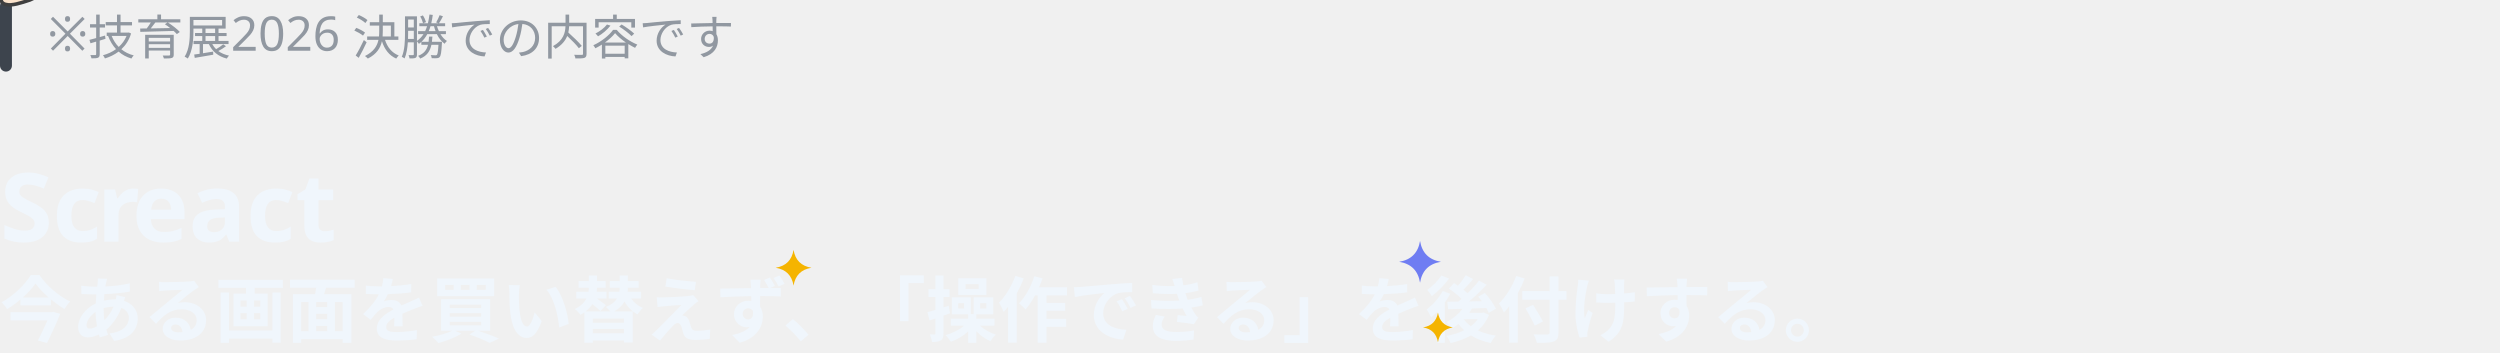
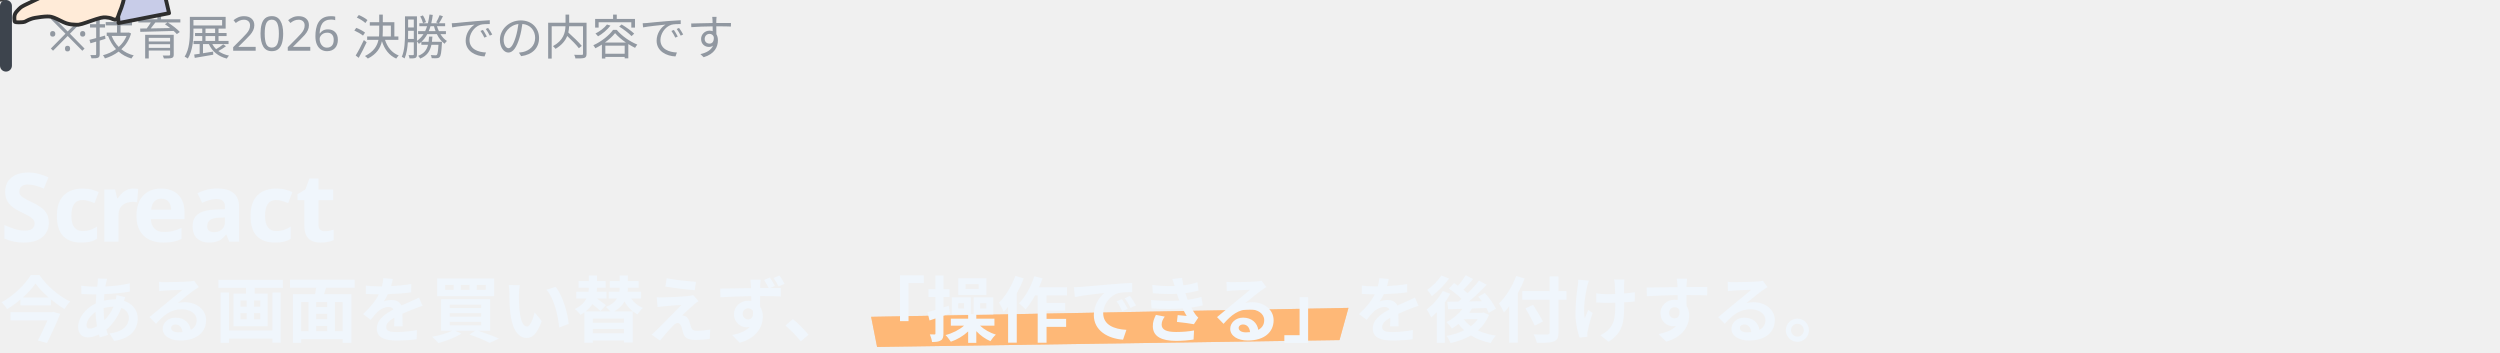
<svg xmlns="http://www.w3.org/2000/svg" viewBox="0 0 838 118" width="838" height="118" role="img">
-   <style>.q{font-family:-apple-system,BlinkMacSystemFont,'Segoe UI','Noto Sans',Helvetica,Arial,sans-serif;font-size:16px;fill:#9198A1}.h1{font-family:-apple-system,BlinkMacSystemFont,'Segoe UI','Noto Sans',Helvetica,Arial,sans-serif;font-size:32px;font-weight:600;fill:#F0F6FC}.h2{font-family:-apple-system,BlinkMacSystemFont,'Segoe UI','Noto Sans',Helvetica,Arial,sans-serif;font-size:24px;font-weight:600;fill:#F0F6FC}@keyframes rr{0%{transform:translate(0.0px,0.0px) rotate(0.0deg) scale(1)}28.261%{transform:translate(0.0px,0.0px) rotate(0.0deg) scale(1);animation-timing-function:cubic-bezier(.2,.8,.3,1)}31.739%{transform:translate(6.0px,-24.0px) rotate(-12.0deg) scale(1)}49.565%{transform:translate(6.0px,-24.0px) rotate(-12.0deg) scale(1);animation-timing-function:cubic-bezier(.6,0,.9,.4)}52.609%{transform:translate(0.0px,1.5px) rotate(0.0deg) scale(1)}53.043%{transform:translate(0.0px,0.0px) rotate(0.0deg) scale(1)}100%{transform:translate(0.0px,0.0px) rotate(0.0deg) scale(1)}}.rr{animation:rr 23.0s linear infinite;transform-box:fill-box;transform-origin:50% 100%;}@keyframes hd{0%{transform:translate(259.8px,-70.0px) rotate(0.0deg) scale(1)}19.565%{transform:translate(259.8px,-70.0px) rotate(0.0deg) scale(1)}19.783%{transform:translate(259.8px,-70.0px) rotate(0.0deg) scale(1);animation-timing-function:cubic-bezier(.2,.8,.3,1)}25.652%{transform:translate(42.8px,59.5px) rotate(0.0deg) scale(1);animation-timing-function:cubic-bezier(.45,0,.55,1)}27.174%{transform:translate(39.8px,63.5px) rotate(0.0deg) scale(1);animation-timing-function:cubic-bezier(.2,.8,.3,1)}28.261%{transform:translate(39.8px,63.5px) rotate(0.0deg) scale(1);animation-timing-function:cubic-bezier(.2,.8,.3,1)}31.739%{transform:translate(45.8px,39.5px) rotate(0.0deg) scale(1)}49.565%{transform:translate(45.8px,39.5px) rotate(0.0deg) scale(1);animation-timing-function:cubic-bezier(.6,0,.9,.4)}53.043%{transform:translate(39.8px,63.5px) rotate(0.0deg) scale(1)}54.783%{transform:translate(39.8px,63.5px) rotate(0.0deg) scale(1);animation-timing-function:cubic-bezier(.45,0,.55,1)}56.522%{transform:translate(49.8px,49.5px) rotate(0.0deg) scale(1);animation-timing-function:cubic-bezier(.45,0,.55,1)}57.826%{transform:translate(450.6px,96.0px) rotate(0.0deg) scale(1);animation-timing-function:linear}58.261%{transform:translate(450.6px,96.0px) rotate(0.0deg) scale(1);animation-timing-function:linear}58.739%{transform:translate(463.7px,100.6px) rotate(0.0deg) scale(1);animation-timing-function:linear}59.217%{transform:translate(468.6px,105.8px) rotate(0.0deg) scale(1);animation-timing-function:linear}59.696%{transform:translate(461.1px,111.0px) rotate(0.0deg) scale(1);animation-timing-function:linear}60.174%{transform:translate(440.1px,115.2px) rotate(0.0deg) scale(1);animation-timing-function:linear}60.652%{transform:translate(411.1px,117.7px) rotate(0.0deg) scale(1);animation-timing-function:linear}61.13%{transform:translate(379.8px,118.6px) rotate(0.0deg) scale(1);animation-timing-function:linear}61.609%{transform:translate(348.6px,118.3px) rotate(0.0deg) scale(1);animation-timing-function:linear}62.087%{transform:translate(317.9px,116.7px) rotate(0.0deg) scale(1);animation-timing-function:linear}62.565%{transform:translate(292.0px,113.3px) rotate(0.0deg) scale(1);animation-timing-function:linear}63.043%{transform:translate(277.4px,108.5px) rotate(0.0deg) scale(1);animation-timing-function:linear}63.522%{transform:translate(276.5px,103.1px) rotate(0.0deg) scale(1);animation-timing-function:linear}64.0%{transform:translate(286.1px,98.2px) rotate(0.0deg) scale(1);animation-timing-function:linear}64.478%{transform:translate(302.2px,93.9px) rotate(0.0deg) scale(1);animation-timing-function:linear}64.957%{transform:translate(324.9px,90.2px) rotate(0.0deg) scale(1);animation-timing-function:linear}65.435%{transform:translate(354.9px,88.0px) rotate(0.0deg) scale(1);animation-timing-function:linear}65.913%{transform:translate(388.4px,87.9px) rotate(0.0deg) scale(1);animation-timing-function:linear}66.391%{transform:translate(418.6px,90.2px) rotate(0.0deg) scale(1);animation-timing-function:linear}66.87%{transform:translate(441.4px,93.8px) rotate(0.0deg) scale(1);animation-timing-function:linear}67.348%{transform:translate(457.7px,98.1px) rotate(0.0deg) scale(1);animation-timing-function:linear}67.826%{transform:translate(467.3px,103.0px) rotate(0.0deg) scale(1);animation-timing-function:linear}68.913%{transform:translate(473.3px,95.0px) rotate(0.0deg) scale(1);animation-timing-function:cubic-bezier(.45,0,.55,1)}74.13%{transform:translate(450.6px,96.0px) rotate(0.0deg) scale(1);animation-timing-function:linear}74.348%{transform:translate(450.6px,97.0px) rotate(0.0deg) scale(1);animation-timing-function:linear}74.696%{transform:translate(463.7px,101.6px) rotate(0.0deg) scale(1);animation-timing-function:linear}75.043%{transform:translate(468.6px,106.8px) rotate(0.0deg) scale(1);animation-timing-function:linear}75.391%{transform:translate(461.1px,112.0px) rotate(0.0deg) scale(1);animation-timing-function:linear}75.739%{transform:translate(440.1px,116.2px) rotate(0.0deg) scale(1);animation-timing-function:linear}76.087%{transform:translate(411.1px,118.7px) rotate(0.0deg) scale(1);animation-timing-function:linear}76.435%{transform:translate(379.8px,119.6px) rotate(0.0deg) scale(1);animation-timing-function:linear}76.783%{transform:translate(348.6px,119.3px) rotate(0.0deg) scale(1);animation-timing-function:linear}77.13%{transform:translate(317.9px,117.7px) rotate(0.0deg) scale(1);animation-timing-function:linear}77.478%{transform:translate(292.0px,114.3px) rotate(0.0deg) scale(1);animation-timing-function:linear}77.826%{transform:translate(277.4px,109.5px) rotate(0.0deg) scale(1);animation-timing-function:linear}78.174%{transform:translate(276.5px,104.1px) rotate(0.0deg) scale(1);animation-timing-function:linear}78.522%{transform:translate(286.1px,99.2px) rotate(0.0deg) scale(1);animation-timing-function:linear}78.87%{transform:translate(302.2px,94.9px) rotate(0.0deg) scale(1);animation-timing-function:linear}79.217%{transform:translate(324.9px,91.2px) rotate(0.0deg) scale(1);animation-timing-function:linear}79.565%{transform:translate(354.9px,89.0px) rotate(0.0deg) scale(1);animation-timing-function:linear}79.913%{transform:translate(388.4px,88.9px) rotate(0.0deg) scale(1);animation-timing-function:linear}80.261%{transform:translate(418.6px,91.2px) rotate(0.0deg) scale(1);animation-timing-function:linear}80.609%{transform:translate(441.4px,94.8px) rotate(0.0deg) scale(1);animation-timing-function:linear}80.957%{transform:translate(457.7px,99.1px) rotate(0.0deg) scale(1);animation-timing-function:linear}81.304%{transform:translate(467.3px,104.0px) rotate(0.0deg) scale(1);animation-timing-function:linear}81.739%{transform:translate(467.3px,103.0px) rotate(0.0deg) scale(1);animation-timing-function:cubic-bezier(.6,0,.9,.4)}85.652%{transform:translate(259.8px,-70.0px) rotate(0.0deg) scale(1)}100%{transform:translate(259.8px,-70.0px) rotate(0.0deg) scale(1)}}.hd{animation:hd 23.0s linear infinite;}@keyframes th{0%{transform:translate(3px,6px) rotate(14deg)}19.565%{transform:translate(3px,6px) rotate(14deg)}27.174%{transform:translate(3px,6px) rotate(14deg);animation-timing-function:cubic-bezier(.2,.8,.3,1)}28.261%{transform:translate(0px,0px) rotate(0deg)}54.13%{transform:translate(0px,0px) rotate(0deg);animation-timing-function:cubic-bezier(.2,.8,.3,1)}55.0%{transform:translate(3px,6px) rotate(14deg)}56.087%{transform:translate(3px,6px) rotate(14deg);animation-timing-function:cubic-bezier(.2,.8,.3,1)}57.391%{transform:translate(0px,0px) rotate(0deg)}83.043%{transform:translate(0px,0px) rotate(0deg);animation-timing-function:cubic-bezier(.2,.8,.3,1)}84.348%{transform:translate(3px,6px) rotate(14deg)}100%{transform:translate(3px,6px) rotate(14deg)}}.th{animation:th 23.0s linear infinite;transform-box:fill-box;transform-origin:80% 10%;}@keyframes ink{0%{stroke-dashoffset:418.0}58.261%{stroke-dashoffset:418.0;animation-timing-function:linear}67.826%{stroke-dashoffset:0}74.348%{stroke-dashoffset:0;animation-timing-function:linear}81.304%{stroke-dashoffset:-418.0}100%{stroke-dashoffset:-418.0}}.ink{animation:ink 23.0s linear infinite;}@keyframes gh{0%{transform:translate(38.4px,107.0px) rotate(0.0deg) scale(1)}19.565%{transform:translate(38.4px,107.0px) rotate(0.0deg) scale(1)}31.739%{transform:translate(38.4px,107.0px) rotate(0.0deg) scale(1);animation-timing-function:cubic-bezier(.2,.8,.3,1)}34.348%{transform:translate(38.4px,83.0px) rotate(0.0deg) scale(1);animation-timing-function:cubic-bezier(.45,0,.55,1)}35.435%{transform:translate(38.4px,84.5px) rotate(0.0deg) scale(1);animation-timing-function:cubic-bezier(.45,0,.55,1)}36.739%{transform:translate(38.4px,83.0px) rotate(0.0deg) scale(1);animation-timing-function:cubic-bezier(.45,0,.55,1)}46.522%{transform:translate(38.4px,83.0px) rotate(0.0deg) scale(1);animation-timing-function:cubic-bezier(.45,0,.55,1)}49.13%{transform:translate(56.4px,51.0px) rotate(8.0deg) scale(1);animation-timing-function:cubic-bezier(.45,0,.55,1)}52.609%{transform:translate(130.6px,82.0px) rotate(0.0deg) scale(1);animation-timing-function:cubic-bezier(.2,.8,.3,1)}67.783%{transform:translate(130.6px,82.0px) rotate(0.0deg) scale(1);animation-timing-function:cubic-bezier(.45,0,.55,1)}67.826%{transform:translate(130.6px,75.0px) rotate(0.0deg) scale(1);animation-timing-function:cubic-bezier(.45,0,.55,1)}69.217%{transform:translate(130.6px,82.0px) rotate(0.0deg) scale(1);animation-timing-function:cubic-bezier(.45,0,.55,1)}70.609%{transform:translate(130.6px,75.0px) rotate(0.0deg) scale(1);animation-timing-function:cubic-bezier(.45,0,.55,1)}72.0%{transform:translate(130.6px,82.0px) rotate(0.0deg) scale(1);animation-timing-function:cubic-bezier(.45,0,.55,1)}83.043%{transform:translate(130.6px,82.0px) rotate(0.0deg) scale(1);animation-timing-function:cubic-bezier(.45,0,.55,1)}85.217%{transform:translate(124.6px,78.0px) rotate(-6.0deg) scale(1);animation-timing-function:cubic-bezier(.6,0,.9,.4)}91.739%{transform:translate(878.0px,56.0px) rotate(10.0deg) scale(1);animation-timing-function:steps(1,end)}92.609%{transform:translate(38.4px,107.0px) rotate(0.0deg) scale(1)}100%{transform:translate(38.4px,107.0px) rotate(0.0deg) scale(1)}}.gh{animation:gh 23.0s linear infinite;}@keyframes e-normal{0%{opacity:1}19.565%{opacity:1}34.304%{opacity:1;animation-timing-function:steps(1,end)}34.348%{opacity:0;animation-timing-function:steps(1,end)}38.652%{opacity:0;animation-timing-function:steps(1,end)}38.696%{opacity:1;animation-timing-function:steps(1,end)}39.957%{opacity:1;animation-timing-function:steps(1,end)}40.0%{opacity:0;animation-timing-function:steps(1,end)}42.565%{opacity:0;animation-timing-function:steps(1,end)}42.609%{opacity:1;animation-timing-function:steps(1,end)}42.565%{opacity:1;animation-timing-function:steps(1,end)}42.609%{opacity:0;animation-timing-function:steps(1,end)}45.174%{opacity:0;animation-timing-function:steps(1,end)}45.217%{opacity:1;animation-timing-function:steps(1,end)}45.174%{opacity:1;animation-timing-function:steps(1,end)}45.217%{opacity:0;animation-timing-function:steps(1,end)}48.217%{opacity:0;animation-timing-function:steps(1,end)}48.261%{opacity:1;animation-timing-function:steps(1,end)}58.217%{opacity:1;animation-timing-function:steps(1,end)}58.261%{opacity:0;animation-timing-function:steps(1,end)}67.783%{opacity:0;animation-timing-function:steps(1,end)}67.826%{opacity:1;animation-timing-function:steps(1,end)}67.783%{opacity:1;animation-timing-function:steps(1,end)}67.826%{opacity:0;animation-timing-function:steps(1,end)}83.0%{opacity:0;animation-timing-function:steps(1,end)}83.043%{opacity:1;animation-timing-function:steps(1,end)}100%{opacity:1}}.e-normal{animation:e-normal 23.0s linear infinite;}@keyframes e-surprised{0%{opacity:0}19.565%{opacity:0}34.304%{opacity:0;animation-timing-function:steps(1,end)}34.348%{opacity:1;animation-timing-function:steps(1,end)}38.652%{opacity:1;animation-timing-function:steps(1,end)}38.696%{opacity:0;animation-timing-function:steps(1,end)}100%{opacity:0}}.e-surprised{animation:e-surprised 23.0s linear infinite;}@keyframes e-left{0%{opacity:0}19.565%{opacity:0}39.957%{opacity:0;animation-timing-function:steps(1,end)}40.0%{opacity:1;animation-timing-function:steps(1,end)}42.565%{opacity:1;animation-timing-function:steps(1,end)}42.609%{opacity:0;animation-timing-function:steps(1,end)}100%{opacity:0}}.e-left{animation:e-left 23.0s linear infinite;}@keyframes e-right{0%{opacity:0}19.565%{opacity:0}42.565%{opacity:0;animation-timing-function:steps(1,end)}42.609%{opacity:1;animation-timing-function:steps(1,end)}45.174%{opacity:1;animation-timing-function:steps(1,end)}45.217%{opacity:0;animation-timing-function:steps(1,end)}100%{opacity:0}}.e-right{animation:e-right 23.0s linear infinite;}@keyframes e-happy{0%{opacity:0}19.565%{opacity:0}45.174%{opacity:0;animation-timing-function:steps(1,end)}45.217%{opacity:1;animation-timing-function:steps(1,end)}48.217%{opacity:1;animation-timing-function:steps(1,end)}48.261%{opacity:0;animation-timing-function:steps(1,end)}100%{opacity:0}}.e-happy{animation:e-happy 23.0s linear infinite;}@keyframes e-down{0%{opacity:0}19.565%{opacity:0}58.217%{opacity:0;animation-timing-function:steps(1,end)}58.261%{opacity:1;animation-timing-function:steps(1,end)}67.783%{opacity:1;animation-timing-function:steps(1,end)}67.826%{opacity:0;animation-timing-function:steps(1,end)}100%{opacity:0}}.e-down{animation:e-down 23.0s linear infinite;}@keyframes e-happy2{0%{opacity:0}19.565%{opacity:0}67.783%{opacity:0;animation-timing-function:steps(1,end)}67.826%{opacity:1;animation-timing-function:steps(1,end)}83.0%{opacity:1;animation-timing-function:steps(1,end)}83.043%{opacity:0;animation-timing-function:steps(1,end)}100%{opacity:0}}.e-happy2{animation:e-happy2 23.0s linear infinite;}@keyframes sp0{0%{transform:scale(0)}67.826%{transform:scale(0);animation-timing-function:cubic-bezier(.2,.8,.3,1)}69.13%{transform:scale(1.15);animation-timing-function:cubic-bezier(.45,0,.55,1)}70.435%{transform:scale(.85);animation-timing-function:cubic-bezier(.45,0,.55,1)}71.739%{transform:scale(1);animation-timing-function:cubic-bezier(.6,0,.9,.4)}73.478%{transform:scale(1);animation-timing-function:cubic-bezier(.6,0,.9,.4)}74.348%{transform:scale(0)}100%{transform:scale(0)}}.sp0{animation:sp0 23.0s linear infinite;transform-box:fill-box;transform-origin:50% 50%;}@keyframes sp1{0%{transform:scale(0)}68.609%{transform:scale(0);animation-timing-function:cubic-bezier(.2,.8,.3,1)}69.913%{transform:scale(1.15);animation-timing-function:cubic-bezier(.45,0,.55,1)}71.217%{transform:scale(.85);animation-timing-function:cubic-bezier(.45,0,.55,1)}72.522%{transform:scale(1);animation-timing-function:cubic-bezier(.6,0,.9,.4)}73.478%{transform:scale(1);animation-timing-function:cubic-bezier(.6,0,.9,.4)}74.348%{transform:scale(0)}100%{transform:scale(0)}}.sp1{animation:sp1 23.0s linear infinite;transform-box:fill-box;transform-origin:50% 50%;}@keyframes sp2{0%{transform:scale(0)}69.391%{transform:scale(0);animation-timing-function:cubic-bezier(.2,.8,.3,1)}70.696%{transform:scale(1.15);animation-timing-function:cubic-bezier(.45,0,.55,1)}72.0%{transform:scale(.85);animation-timing-function:cubic-bezier(.45,0,.55,1)}73.304%{transform:scale(1);animation-timing-function:cubic-bezier(.6,0,.9,.4)}73.478%{transform:scale(1);animation-timing-function:cubic-bezier(.6,0,.9,.4)}74.348%{transform:scale(0)}100%{transform:scale(0)}}.sp2{animation:sp2 23.0s linear infinite;transform-box:fill-box;transform-origin:50% 50%;}
- @keyframes float{0%,100%{transform:translateY(0)}50%{transform:translateY(-4px)}}
+   <style>.q{font-family:-apple-system,BlinkMacSystemFont,'Segoe UI','Noto Sans',Helvetica,Arial,sans-serif;font-size:16px;fill:#9198A1}.h1{font-family:-apple-system,BlinkMacSystemFont,'Segoe UI','Noto Sans',Helvetica,Arial,sans-serif;font-size:32px;font-weight:600;fill:#F0F6FC}.h2{font-family:-apple-system,BlinkMacSystemFont,'Segoe UI','Noto Sans',Helvetica,Arial,sans-serif;font-size:24px;font-weight:600;fill:#F0F6FC}@keyframes rr{0%{transform:translate(0.0px,0.0px) rotate(0.0deg) scale(1)}28.261%{transform:translate(0.0px,0.0px) rotate(0.0deg) scale(1);animation-timing-function:cubic-bezier(.2,.8,.3,1)}31.739%{transform:translate(6.0px,-24.0px) rotate(-12.0deg) scale(1)}49.565%{transform:translate(6.0px,-24.0px) rotate(-12.0deg) scale(1);animation-timing-function:cubic-bezier(.6,0,.9,.4)}52.609%{transform:translate(0.0px,1.5px) rotate(0.0deg) scale(1)}53.043%{transform:translate(0.0px,0.0px) rotate(0.0deg) scale(1)}100%{transform:translate(0.0px,0.0px) rotate(0.0deg) scale(1)}}.rr{animation:rr 23.0s linear infinite;transform-box:fill-box;transform-origin:50% 100%;}@keyframes hd{0%{transform:translate(299.0px,-60.0px) rotate(0.0deg) scale(1)}19.565%{transform:translate(299.0px,-60.0px) rotate(0.0deg) scale(1)}19.783%{transform:translate(299.0px,-60.0px) rotate(0.0deg) scale(1);animation-timing-function:cubic-bezier(.2,.8,.3,1)}25.652%{transform:translate(43.0px,57.0px) rotate(0.0deg) scale(1);animation-timing-function:cubic-bezier(.45,0,.55,1)}27.174%{transform:translate(39.0px,63.0px) rotate(0.0deg) scale(1);animation-timing-function:cubic-bezier(.2,.8,.3,1)}28.261%{transform:translate(39.0px,63.0px) rotate(0.0deg) scale(1);animation-timing-function:cubic-bezier(.2,.8,.3,1)}31.739%{transform:translate(45.0px,39.0px) rotate(0.0deg) scale(1)}49.565%{transform:translate(45.0px,39.0px) rotate(0.0deg) scale(1);animation-timing-function:cubic-bezier(.6,0,.9,.4)}53.043%{transform:translate(39.0px,63.0px) rotate(0.0deg) scale(1)}54.783%{transform:translate(39.0px,63.0px) rotate(0.0deg) scale(1);animation-timing-function:cubic-bezier(.45,0,.55,1)}56.739%{transform:translate(51.0px,47.0px) rotate(0.0deg) scale(1);animation-timing-function:cubic-bezier(.45,0,.55,1)}57.826%{transform:translate(292.0px,112.8px) rotate(0.0deg) scale(1);animation-timing-function:cubic-bezier(.45,0,.55,1)}67.826%{transform:translate(452.0px,110.8px) rotate(0.0deg) scale(1);animation-timing-function:cubic-bezier(.45,0,.55,1)}70.0%{transform:translate(462.0px,96.8px) rotate(0.0deg) scale(1);animation-timing-function:cubic-bezier(.45,0,.55,1)}74.13%{transform:translate(452.0px,110.8px) rotate(0.0deg) scale(1);animation-timing-function:cubic-bezier(.45,0,.55,1)}81.304%{transform:translate(292.0px,112.8px) rotate(0.0deg) scale(1);animation-timing-function:cubic-bezier(.45,0,.55,1)}82.174%{transform:translate(292.0px,112.8px) rotate(0.0deg) scale(1);animation-timing-function:cubic-bezier(.6,0,.9,.4)}85.652%{transform:translate(299.0px,-60.0px) rotate(0.0deg) scale(1)}100%{transform:translate(299.0px,-60.0px) rotate(0.0deg) scale(1)}}.hd{animation:hd 23.0s linear infinite;}@keyframes mkg{0%{transform:scaleX(0)}19.565%{transform:scaleX(0)}58.261%{transform:scaleX(0);animation-timing-function:cubic-bezier(.45,0,.55,1)}67.826%{transform:scaleX(1)}100%{transform:scaleX(1)}}.mkg{animation:mkg 23.0s linear infinite;transform-box:fill-box;transform-origin:0% 50%;}@keyframes mko{0%{opacity:1}19.565%{opacity:1}74.304%{opacity:1;animation-timing-function:steps(1,end)}74.348%{opacity:0;animation-timing-function:steps(1,end)}100%{opacity:0}}.mko{animation:mko 23.0s linear infinite;}@keyframes mks{0%{transform:scaleX(1)}19.565%{transform:scaleX(1)}74.348%{transform:scaleX(1);animation-timing-function:cubic-bezier(.45,0,.55,1)}81.304%{transform:scaleX(0)}100%{transform:scaleX(0)}}.mks{animation:mks 23.0s linear infinite;transform-box:fill-box;transform-origin:0% 50%;}@keyframes mkso{0%{opacity:0}19.565%{opacity:0}74.304%{opacity:0;animation-timing-function:steps(1,end)}74.348%{opacity:1;animation-timing-function:steps(1,end)}81.522%{opacity:1;animation-timing-function:steps(1,end)}81.565%{opacity:0;animation-timing-function:steps(1,end)}100%{opacity:0}}.mkso{animation:mkso 23.0s linear infinite;}@keyframes gh{0%{transform:translate(38.4px,107.0px) rotate(0.0deg) scale(1)}19.565%{transform:translate(38.4px,107.0px) rotate(0.0deg) scale(1)}31.739%{transform:translate(38.4px,107.0px) rotate(0.0deg) scale(1);animation-timing-function:cubic-bezier(.2,.8,.3,1)}34.348%{transform:translate(38.4px,83.0px) rotate(0.0deg) scale(1);animation-timing-function:cubic-bezier(.45,0,.55,1)}35.435%{transform:translate(38.4px,84.5px) rotate(0.0deg) scale(1);animation-timing-function:cubic-bezier(.45,0,.55,1)}36.739%{transform:translate(38.4px,83.0px) rotate(0.0deg) scale(1);animation-timing-function:cubic-bezier(.45,0,.55,1)}46.522%{transform:translate(38.4px,83.0px) rotate(0.0deg) scale(1);animation-timing-function:cubic-bezier(.45,0,.55,1)}49.13%{transform:translate(56.4px,51.0px) rotate(8.0deg) scale(1);animation-timing-function:cubic-bezier(.45,0,.55,1)}52.609%{transform:translate(130.6px,82.0px) rotate(0.0deg) scale(1);animation-timing-function:cubic-bezier(.2,.8,.3,1)}67.783%{transform:translate(130.6px,82.0px) rotate(0.0deg) scale(1);animation-timing-function:cubic-bezier(.45,0,.55,1)}67.826%{transform:translate(130.6px,75.0px) rotate(0.0deg) scale(1);animation-timing-function:cubic-bezier(.45,0,.55,1)}69.217%{transform:translate(130.6px,82.0px) rotate(0.0deg) scale(1);animation-timing-function:cubic-bezier(.45,0,.55,1)}70.609%{transform:translate(130.6px,75.0px) rotate(0.0deg) scale(1);animation-timing-function:cubic-bezier(.45,0,.55,1)}72.0%{transform:translate(130.6px,82.0px) rotate(0.0deg) scale(1);animation-timing-function:cubic-bezier(.45,0,.55,1)}83.043%{transform:translate(130.6px,82.0px) rotate(0.0deg) scale(1);animation-timing-function:cubic-bezier(.45,0,.55,1)}85.217%{transform:translate(124.6px,78.0px) rotate(-6.0deg) scale(1);animation-timing-function:cubic-bezier(.6,0,.9,.4)}91.739%{transform:translate(878.0px,56.0px) rotate(10.0deg) scale(1);animation-timing-function:steps(1,end)}92.609%{transform:translate(38.4px,107.0px) rotate(0.0deg) scale(1)}100%{transform:translate(38.4px,107.0px) rotate(0.0deg) scale(1)}}.gh{animation:gh 23.0s linear infinite;}@keyframes e-normal{0%{opacity:1}19.565%{opacity:1}34.304%{opacity:1;animation-timing-function:steps(1,end)}34.348%{opacity:0;animation-timing-function:steps(1,end)}38.652%{opacity:0;animation-timing-function:steps(1,end)}38.696%{opacity:1;animation-timing-function:steps(1,end)}39.957%{opacity:1;animation-timing-function:steps(1,end)}40.0%{opacity:0;animation-timing-function:steps(1,end)}42.565%{opacity:0;animation-timing-function:steps(1,end)}42.609%{opacity:1;animation-timing-function:steps(1,end)}42.565%{opacity:1;animation-timing-function:steps(1,end)}42.609%{opacity:0;animation-timing-function:steps(1,end)}45.174%{opacity:0;animation-timing-function:steps(1,end)}45.217%{opacity:1;animation-timing-function:steps(1,end)}45.174%{opacity:1;animation-timing-function:steps(1,end)}45.217%{opacity:0;animation-timing-function:steps(1,end)}48.217%{opacity:0;animation-timing-function:steps(1,end)}48.261%{opacity:1;animation-timing-function:steps(1,end)}58.217%{opacity:1;animation-timing-function:steps(1,end)}58.261%{opacity:0;animation-timing-function:steps(1,end)}67.783%{opacity:0;animation-timing-function:steps(1,end)}67.826%{opacity:1;animation-timing-function:steps(1,end)}67.783%{opacity:1;animation-timing-function:steps(1,end)}67.826%{opacity:0;animation-timing-function:steps(1,end)}83.0%{opacity:0;animation-timing-function:steps(1,end)}83.043%{opacity:1;animation-timing-function:steps(1,end)}100%{opacity:1}}.e-normal{animation:e-normal 23.0s linear infinite;}@keyframes e-surprised{0%{opacity:0}19.565%{opacity:0}34.304%{opacity:0;animation-timing-function:steps(1,end)}34.348%{opacity:1;animation-timing-function:steps(1,end)}38.652%{opacity:1;animation-timing-function:steps(1,end)}38.696%{opacity:0;animation-timing-function:steps(1,end)}100%{opacity:0}}.e-surprised{animation:e-surprised 23.0s linear infinite;}@keyframes e-left{0%{opacity:0}19.565%{opacity:0}39.957%{opacity:0;animation-timing-function:steps(1,end)}40.0%{opacity:1;animation-timing-function:steps(1,end)}42.565%{opacity:1;animation-timing-function:steps(1,end)}42.609%{opacity:0;animation-timing-function:steps(1,end)}100%{opacity:0}}.e-left{animation:e-left 23.0s linear infinite;}@keyframes e-right{0%{opacity:0}19.565%{opacity:0}42.565%{opacity:0;animation-timing-function:steps(1,end)}42.609%{opacity:1;animation-timing-function:steps(1,end)}45.174%{opacity:1;animation-timing-function:steps(1,end)}45.217%{opacity:0;animation-timing-function:steps(1,end)}100%{opacity:0}}.e-right{animation:e-right 23.0s linear infinite;}@keyframes e-happy{0%{opacity:0}19.565%{opacity:0}45.174%{opacity:0;animation-timing-function:steps(1,end)}45.217%{opacity:1;animation-timing-function:steps(1,end)}48.217%{opacity:1;animation-timing-function:steps(1,end)}48.261%{opacity:0;animation-timing-function:steps(1,end)}100%{opacity:0}}.e-happy{animation:e-happy 23.0s linear infinite;}@keyframes e-down{0%{opacity:0}19.565%{opacity:0}58.217%{opacity:0;animation-timing-function:steps(1,end)}58.261%{opacity:1;animation-timing-function:steps(1,end)}67.783%{opacity:1;animation-timing-function:steps(1,end)}67.826%{opacity:0;animation-timing-function:steps(1,end)}100%{opacity:0}}.e-down{animation:e-down 23.0s linear infinite;}@keyframes e-happy2{0%{opacity:0}19.565%{opacity:0}67.783%{opacity:0;animation-timing-function:steps(1,end)}67.826%{opacity:1;animation-timing-function:steps(1,end)}83.0%{opacity:1;animation-timing-function:steps(1,end)}83.043%{opacity:0;animation-timing-function:steps(1,end)}100%{opacity:0}}.e-happy2{animation:e-happy2 23.0s linear infinite;}
+ @keyframes float{0%,100%{transform:translateY(0)}50%{transform:translateY(-3px)}}
@keyframes blink{0%,92%,100%{transform:scaleY(1)}95%{transform:scaleY(.1)}}
- @keyframes flow{to{stroke-dashoffset:-28}}
.float{animation:float 3.2s ease-in-out infinite}
.blink{transform-box:fill-box;transform-origin:center;animation:blink 5.2s infinite}
- .flow{stroke-dasharray:6 8;animation:flow 1.1s linear infinite}
@media (prefers-reduced-motion:reduce){*{animation:none!important}}
</style>
+   <g class="mko">
+     <g class="mkg">
+       <path d="M292.0 106.2L452.0 103.2L449.0 114.0L294.0 116.3Z" fill="#FFB26B" opacity="0.7" />
+     </g>
+   </g>
+   <g class="mkso">
+     <g class="mks">
+       <path d="M292.0 106.2L452.0 103.2L449.0 114.0L294.0 116.3Z" fill="#FFB26B" opacity="0.7" />
+     </g>
+   </g>
  <defs>
    <clipPath id="gclip">
      <rect x="-50" y="-200" width="1038" height="282.5" />
    </clipPath>
  </defs>
  <g clip-path="url(#gclip)">
    <g class="gh">
      <g transform="scale(0.24)">
        <g transform="translate(-60 -89)">
          <path d="M60 4C86 4 99 21 103 43C106 58 109 66 115 72C121 78 118 85 109 85C96 86 88 82 78 84C70 86 66 89 60 89C54 89 50 86 42 84C32 82 24 86 11 85C2 85-1 78 5 72C11 66 14 58 17 43C21 21 34 4 60 4Z" fill="#FAFAFA" stroke="#424242" stroke-width="4.5" stroke-linejoin="round" />
          <g class="e-normal">
            <g class="blink">
              <circle cx="60" cy="34" r="12.5" fill="#B4CACA" stroke="#424242" stroke-width="5" />
              <circle cx="60" cy="35" r="4.6" fill="#2F2F2F" />
              <circle cx="61.6" cy="36.8" r="1.4" fill="#FFFFFF" />
            </g>
          </g>
          <g class="e-surprised">
-             <g class="" transform="translate(60 34) scale(1.15) translate(-60 -34)">
+             <g transform="translate(60 34) scale(1.15) translate(-60 -34)">
              <circle cx="60" cy="34" r="12.5" fill="#B4CACA" stroke="#424242" stroke-width="5" />
              <circle cx="60" cy="34" r="2.6" fill="#2F2F2F" />
              <circle cx="61.6" cy="35.8" r="1.4" fill="#FFFFFF" />
            </g>
          </g>
          <g class="e-left">
-             <g class="">
+             <g>
              <circle cx="60" cy="34" r="12.5" fill="#B4CACA" stroke="#424242" stroke-width="5" />
              <circle cx="55" cy="35" r="4.6" fill="#2F2F2F" />
              <circle cx="56.6" cy="36.8" r="1.4" fill="#FFFFFF" />
            </g>
          </g>
          <g class="e-right">
-             <g class="">
+             <g>
              <circle cx="60" cy="34" r="12.5" fill="#B4CACA" stroke="#424242" stroke-width="5" />
              <circle cx="65" cy="35" r="4.6" fill="#2F2F2F" />
              <circle cx="66.6" cy="36.8" r="1.4" fill="#FFFFFF" />
            </g>
          </g>
          <g class="e-happy">
            <path d="M48 37q12-15 24 0" fill="none" stroke="#424242" stroke-width="5" stroke-linecap="round" />
          </g>
          <g class="e-down">
-             <g class="">
+             <g>
              <circle cx="60" cy="34" r="12.5" fill="#B4CACA" stroke="#424242" stroke-width="5" />
              <circle cx="65" cy="35" r="4.6" fill="#2F2F2F" />
              <circle cx="66.6" cy="36.8" r="1.4" fill="#FFFFFF" />
            </g>
          </g>
          <g class="e-happy2">
            <path d="M48 37q12-15 24 0" fill="none" stroke="#424242" stroke-width="5" stroke-linecap="round" />
          </g>
        </g>
      </g>
    </g>
  </g>
  <rect x="0" y="0" width="4" height="24" rx="2" fill="#3D444D" />
  <text x="16" y="17" class="q">※技育展2026 決勝での内容です</text>
  <text x="0" y="81.00" class="h1" textLength="32.47" lengthAdjust="spacingAndGlyphs">Sc</text>
  <text x="44.31" y="81.00" class="h1" textLength="60.31" lengthAdjust="spacingAndGlyphs">eact</text>
  <text x="0" y="112.75" class="h2" textLength="624" lengthAdjust="spacingAndGlyphs">今ある画面を買い替えず、「操作できる」を後付けする。</text>
  <text x="32.47" y="81.00" class="h1 rr" textLength="11.84" lengthAdjust="spacingAndGlyphs">r</text>
-   <path class="ink" d="M450.6 96.0L463.7 100.6L468.6 105.8L461.1 111.0L440.1 115.2L411.1 117.7L379.8 118.6L348.6 118.3L317.9 116.7L292.0 113.3L277.4 108.5L276.5 103.1L286.1 98.2L302.2 93.9L324.9 90.2L354.9 88.0L388.4 87.9L418.6 90.2L441.4 93.8L457.7 98.1L467.3 103.0" fill="none" stroke="#F2669E" stroke-width="3" stroke-linecap="round" stroke-linejoin="round" stroke-dasharray="418.0 422.0" stroke-dashoffset="418.0" />
-   <g class="sp0">
-     <path d="M266.0 83.75Q266.84 88.91 272.0 89.75Q266.84 90.59 266.0 95.75Q265.16 90.59 260.0 89.75Q265.16 88.91 266.0 83.75Z" fill="#F5B400" opacity="1.0" />
-   </g>
-   <g class="sp1">
-     <path d="M476.0 80.75Q476.98 86.77 483.0 87.75Q476.98 88.73 476.0 94.75Q475.02 88.73 469.0 87.75Q475.02 86.77 476.0 80.75Z" fill="#6F7DF2" opacity="1.0" />
-   </g>
-   <g class="sp2">
-     <path d="M482.0 104.75Q482.7 109.05 487.0 109.75Q482.7 110.45 482.0 114.75Q481.3 110.45 477.0 109.75Q481.3 109.05 482.0 104.75Z" fill="#F5B400" opacity="1.0" />
-   </g>
  <g class="hd">
-     <g transform="scale(.5)">
-       <path d="M76-34C78-46 66-54 52-52L22-48C10-46 2-38 1-26L0-8C0-2 7 0 9-5L12-18C14-24 20-27 27-26L58-22C68-20 75-25 76-34Z" fill="#FBE3CB" stroke="#3F3F3F" stroke-width="2.4" stroke-linejoin="round" />
-       <path d="M1-12C1-17 7-17 7-12L6-7C5-4 2-4 1-7Z" fill="#F5C59D" />
-       <g class="th">
-         <path d="M30-24C34-14 30-4 20 0C14 2 8 4 4 3C-1 2 0-4 5-5C10-6 14-8 16-12C18-17 22-24 30-24Z" fill="#FBE3CB" stroke="#3F3F3F" stroke-width="2.4" stroke-linejoin="round" />
-       </g>
+     <g transform="scale(0.092) translate(-128 -252)">
+       <path d="M548 150L700 112L744 300L560 336Z" fill="#C8CCE8" stroke="#2E2E2E" stroke-width="14" stroke-linejoin="round" />
+       <path d="M590.0 187.0C587.7 182.5 580.8 185.5 574.0 183.0C567.2 180.5 561.5 179.2 549.0 172.0C536.5 164.8 513.5 151.2 499.0 140.0C484.5 128.8 472.3 116.2 462.0 105.0C451.7 93.8 443.5 80.5 437.0 73.0C430.5 65.5 429.0 64.2 423.0 60.0C417.0 55.8 410.2 50.8 401.0 48.0C391.8 45.2 379.7 43.0 368.0 43.0C356.3 43.0 349.0 44.2 331.0 48.0C313.0 51.8 277.0 61.3 260.0 66.0C243.0 70.7 241.2 71.3 229.0 76.0C216.8 80.7 198.7 87.5 187.0 94.0C175.3 100.5 172.0 103.7 159.0 115.0C146.0 126.3 122.7 150.3 109.0 162.0C95.3 173.7 83.3 179.7 77.0 185.0C70.7 190.3 72.2 190.8 71.0 194.0C69.8 197.2 69.2 200.7 70.0 204.0C70.8 207.3 71.7 211.8 76.0 214.0C80.3 216.2 86.8 218.2 96.0 217.0C105.2 215.8 120.0 211.5 131.0 207.0C142.0 202.5 154.5 195.3 162.0 190.0C169.5 184.7 171.2 181.3 176.0 175.0C180.8 168.7 179.5 158.5 191.0 152.0C202.5 145.5 231.8 139.5 245.0 136.0C258.2 132.5 263.7 129.2 270.0 131.0C276.3 132.8 278.7 143.3 283.0 147.0C287.3 150.7 291.8 151.7 296.0 153.0C300.2 154.3 305.3 153.7 308.0 155.0C310.7 156.3 311.3 158.7 312.0 161.0C312.7 163.3 315.0 157.5 312.0 169.0C309.0 180.5 298.3 218.5 294.0 230.0C289.7 241.5 298.8 231.2 286.0 238.0C273.2 244.8 232.0 263.0 217.0 271.0C202.0 279.0 201.8 280.3 196.0 286.0C190.2 291.7 184.5 298.0 182.0 305.0C179.5 312.0 180.2 323.3 181.0 328.0C181.8 332.7 182.7 332.2 187.0 333.0C191.3 333.8 201.7 333.3 207.0 333.0C212.3 332.7 214.7 332.5 219.0 331.0C223.3 329.5 226.8 326.3 233.0 324.0C239.2 321.7 244.8 319.0 256.0 317.0C267.2 315.0 288.3 312.0 300.0 312.0C311.7 312.0 314.3 312.8 326.0 317.0C337.7 321.2 357.0 332.8 370.0 337.0C383.0 341.2 394.5 341.7 404.0 342.0C413.5 342.3 411.8 343.2 427.0 339.0C442.2 334.8 478.5 320.7 495.0 317.0C511.5 313.3 516.7 316.0 526.0 317.0C535.3 318.0 544.7 326.5 551.0 323.0C557.3 319.5 559.8 306.2 564.0 296.0C568.2 285.8 572.0 276.3 576.0 262.0C580.0 247.7 585.7 222.5 588.0 210.0C590.3 197.5 592.3 191.5 590.0 187.0Z" fill="#FFEBD8" stroke="#2E2E2E" stroke-width="14" stroke-linejoin="round" />
+       <path d="M227.0 160.0C222.3 164.2 232.2 170.0 236.0 175.0C239.8 180.0 244.7 185.5 250.0 190.0C255.3 194.5 262.3 199.3 268.0 202.0C273.7 204.7 279.7 211.3 284.0 206.0C288.3 200.7 295.3 177.2 294.0 170.0C292.7 162.8 281.0 166.3 276.0 163.0C271.0 159.7 272.2 150.5 264.0 150.0C255.8 149.5 231.7 155.8 227.0 160.0Z" fill="#FFC387" />
    </g>
  </g>
</svg>
